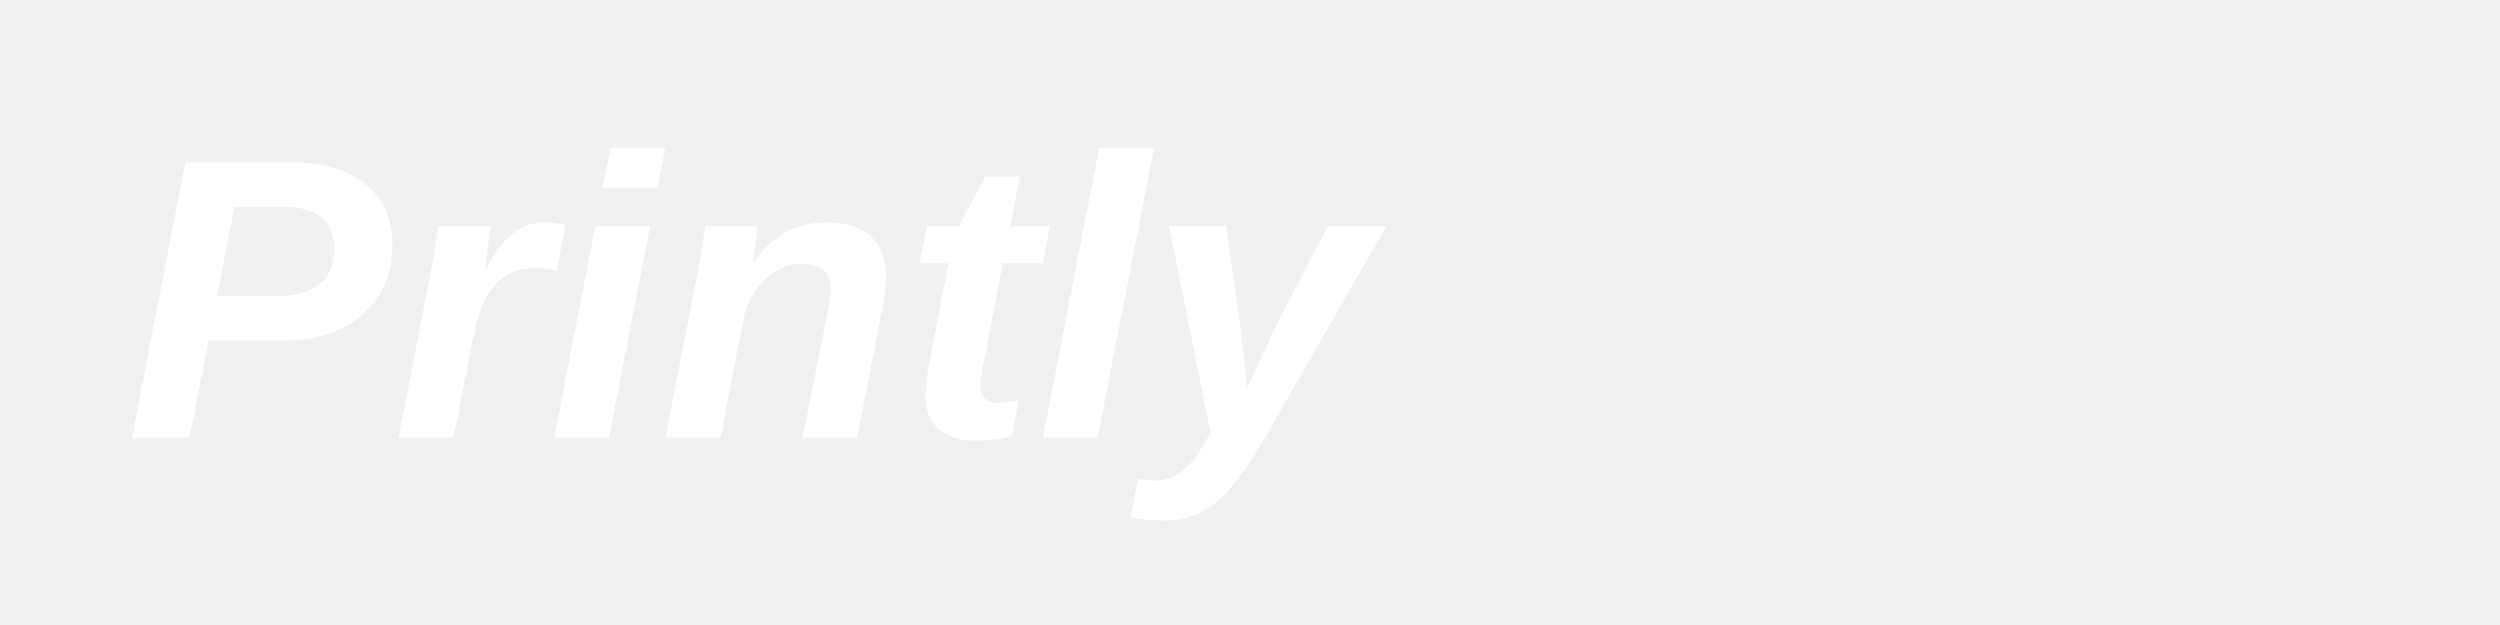
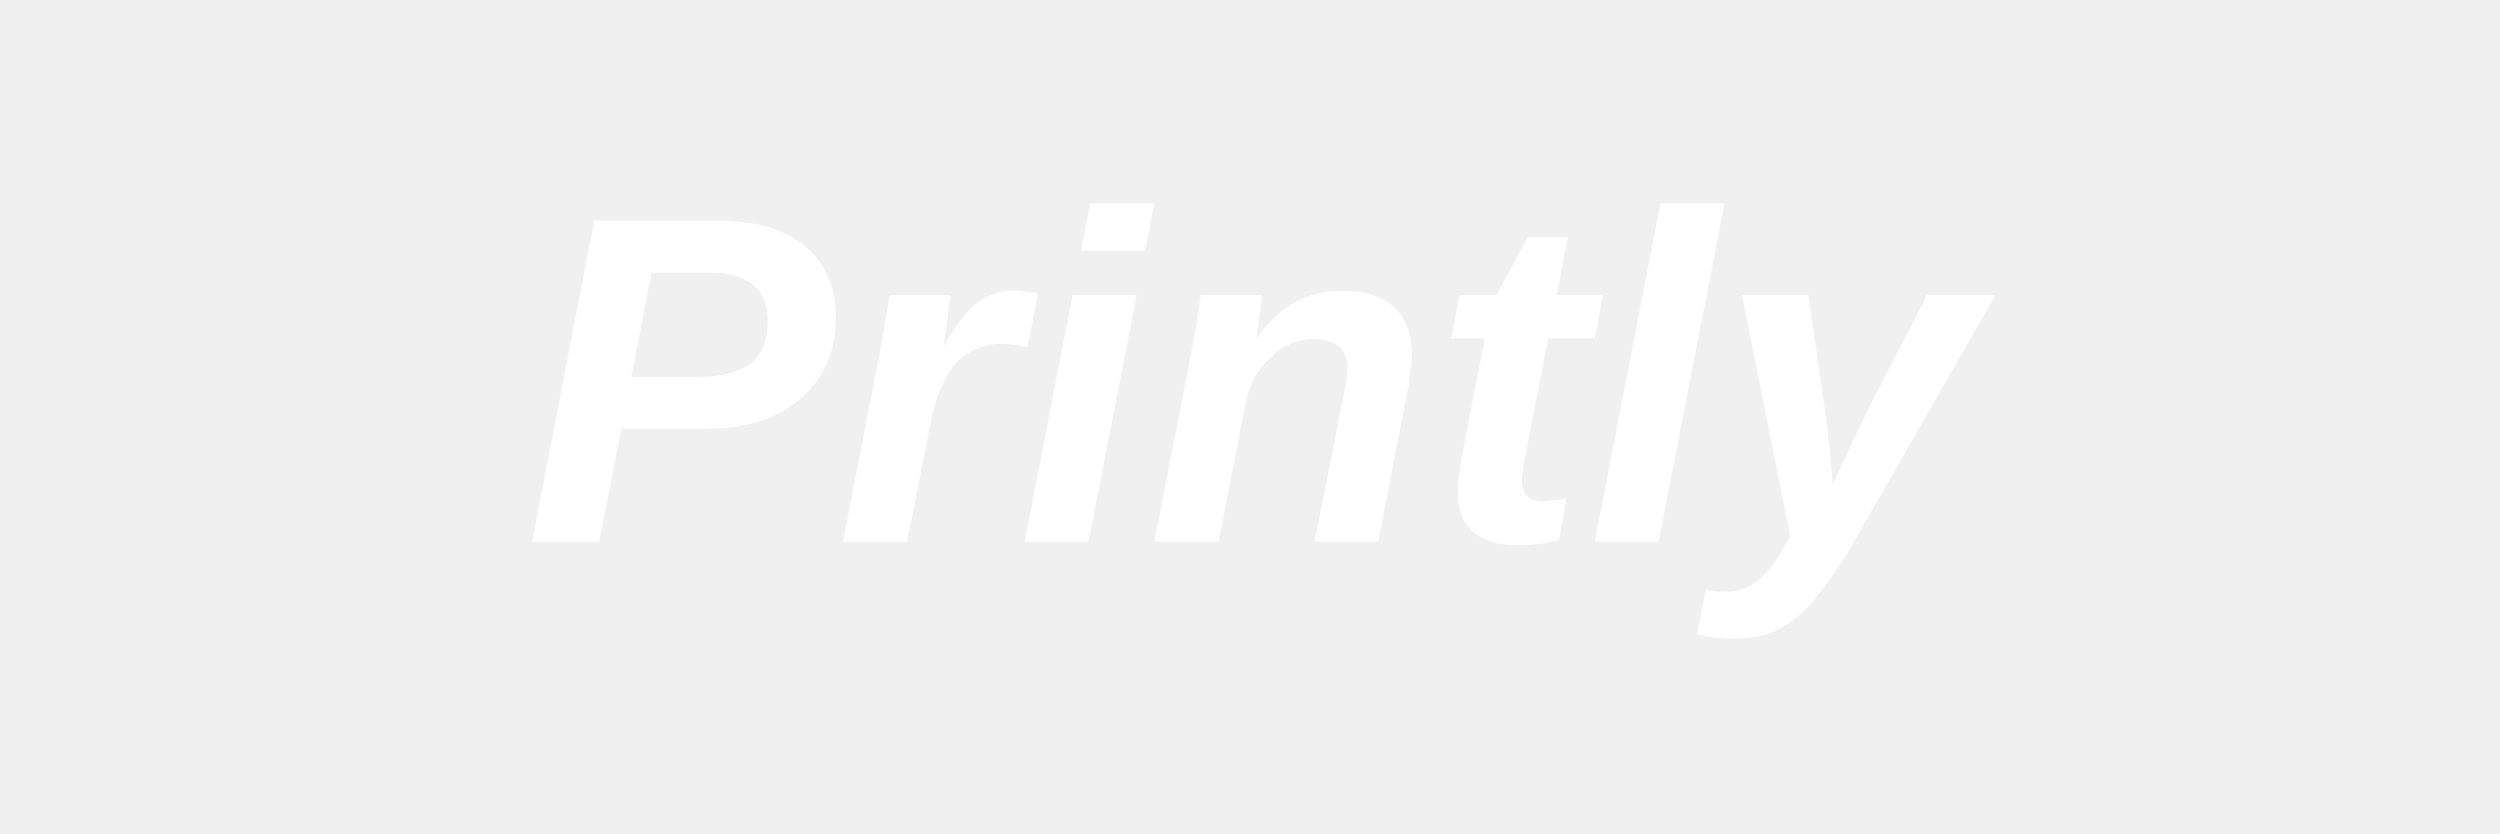
- <svg xmlns="http://www.w3.org/2000/svg" width="200" height="50" viewBox="0 0 200 50" fill="none">
-   <text x="10" y="35" font-family="Arial, sans-serif" font-size="32" font-weight="bold" font-style="italic" fill="white">Printly</text>
+ <svg xmlns="http://www.w3.org/2000/svg" width="300" height="100" viewBox="0 0 300 100" fill="none">
+   <text x="150" y="65" font-family="Arial, Helvetica, sans-serif" font-size="56" font-weight="bold" font-style="italic" fill="white" text-anchor="middle">Printly</text>
</svg>
